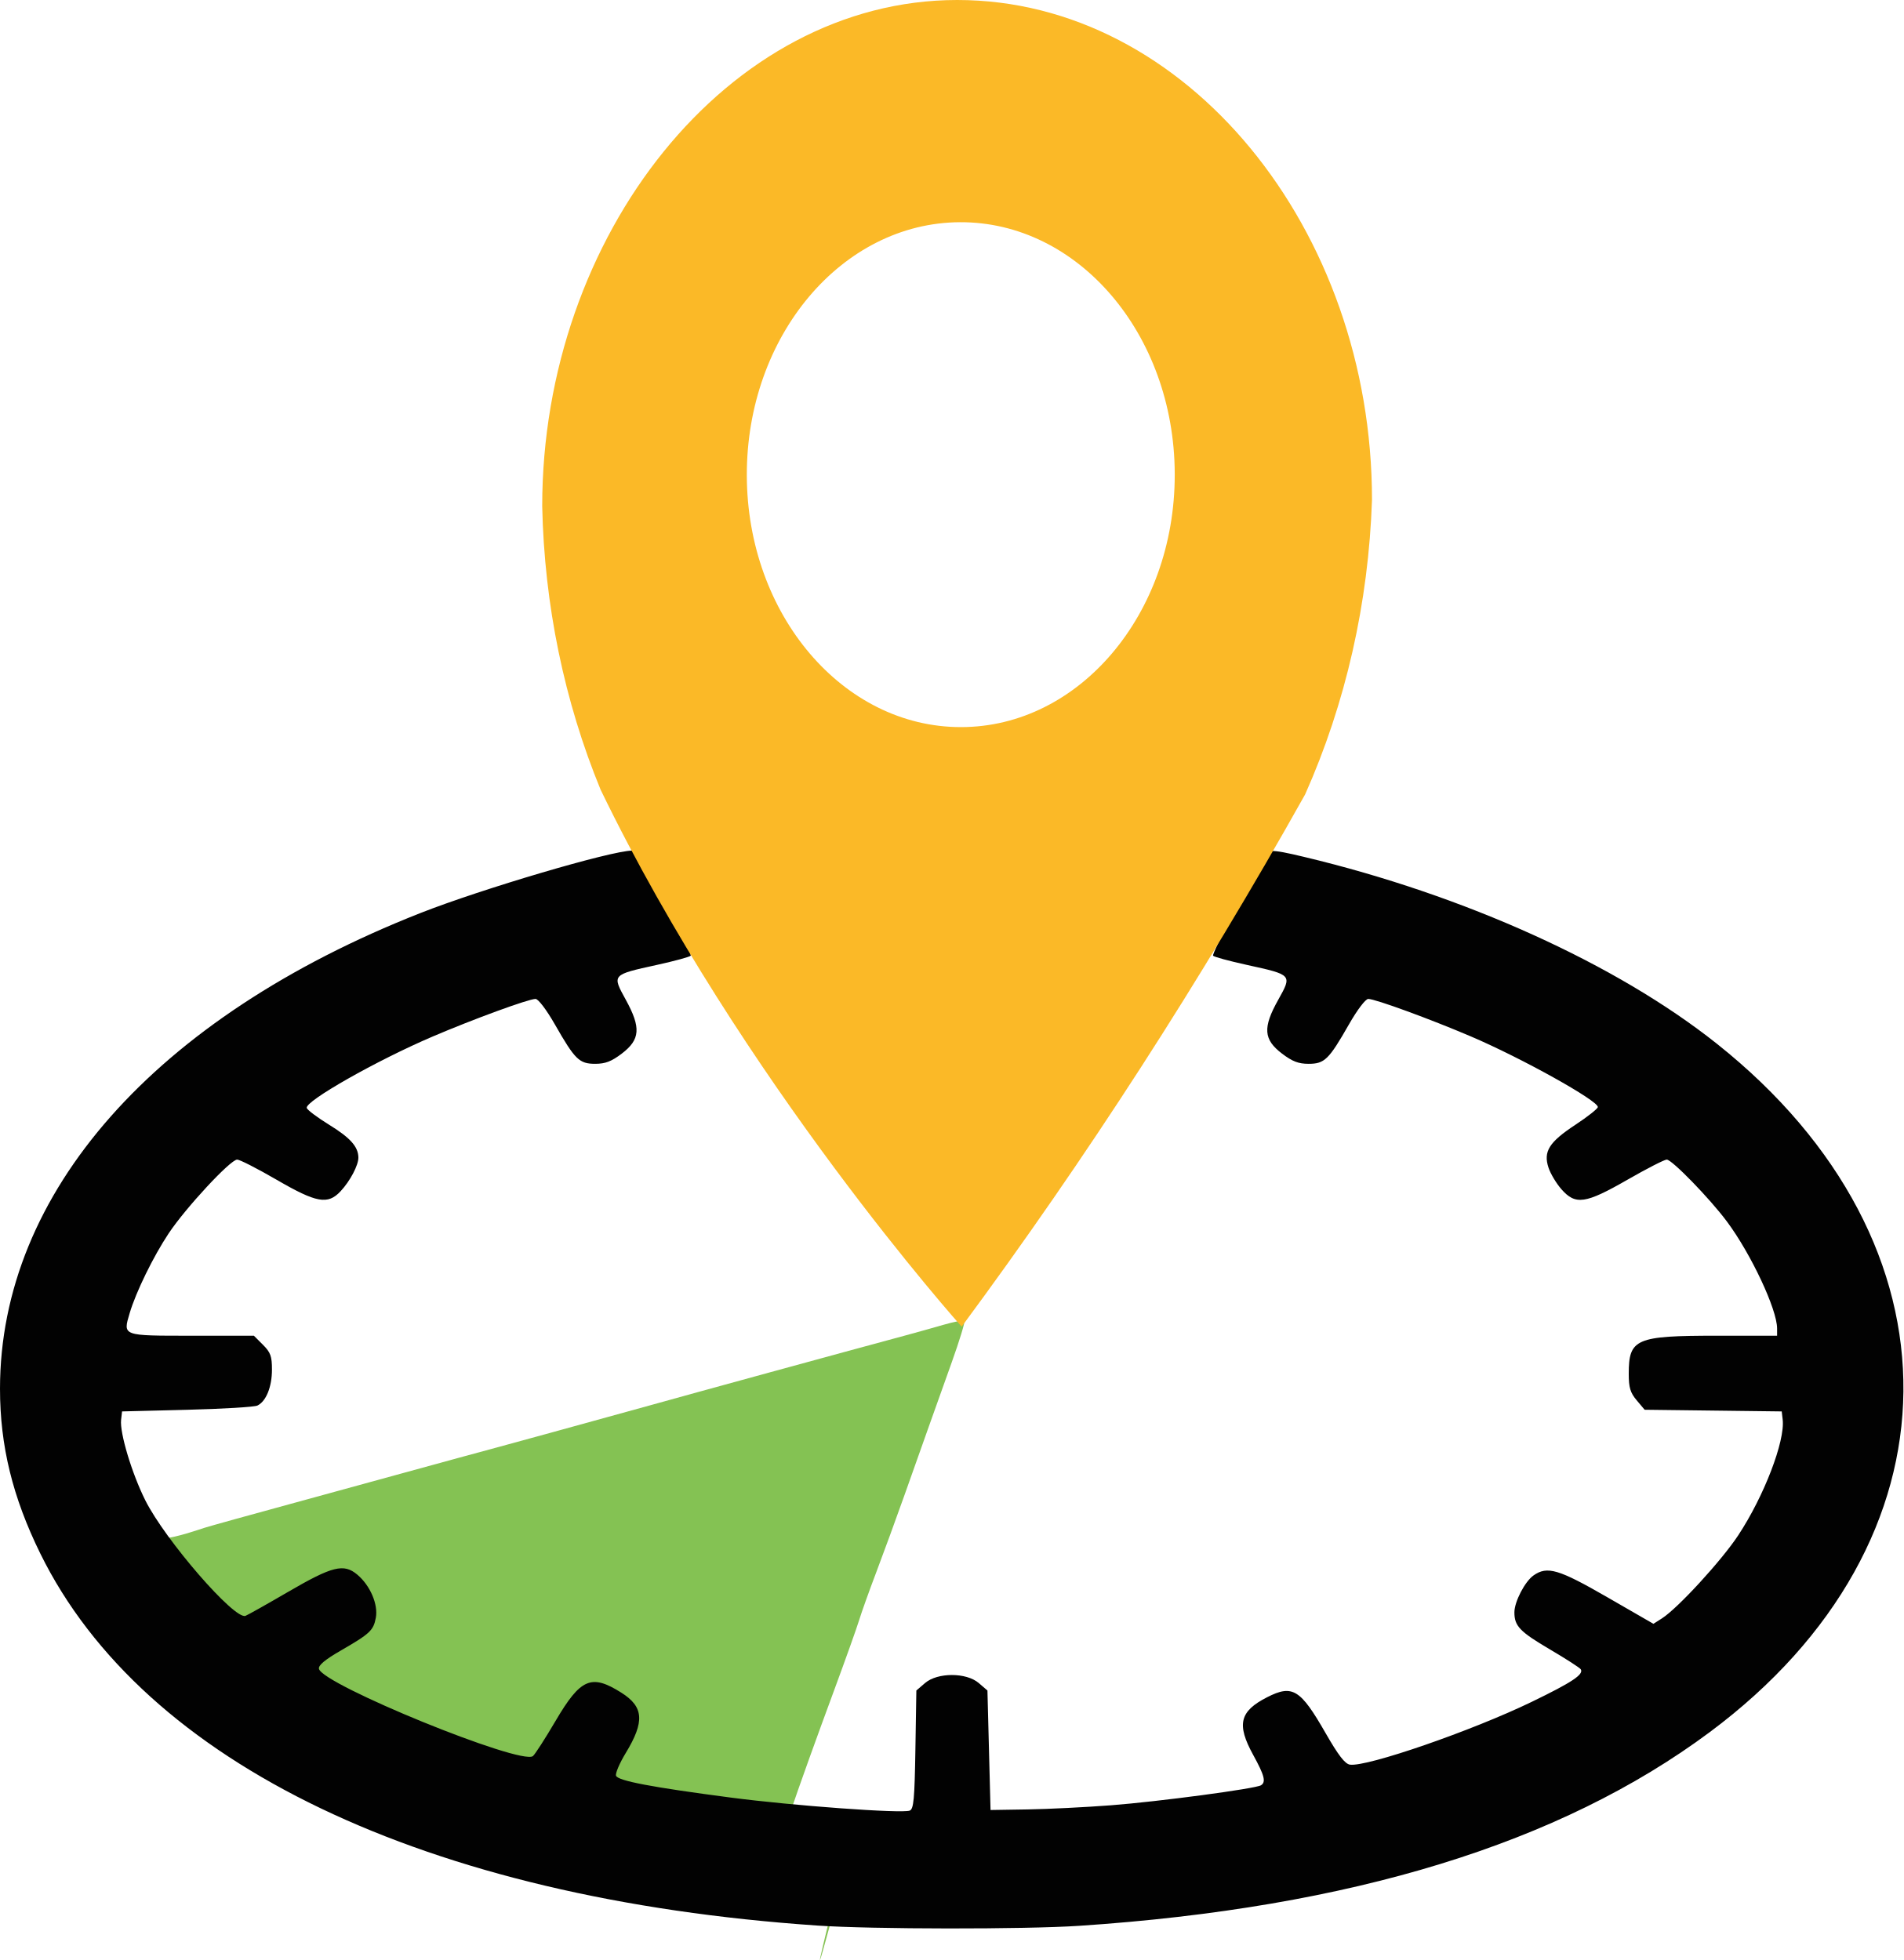
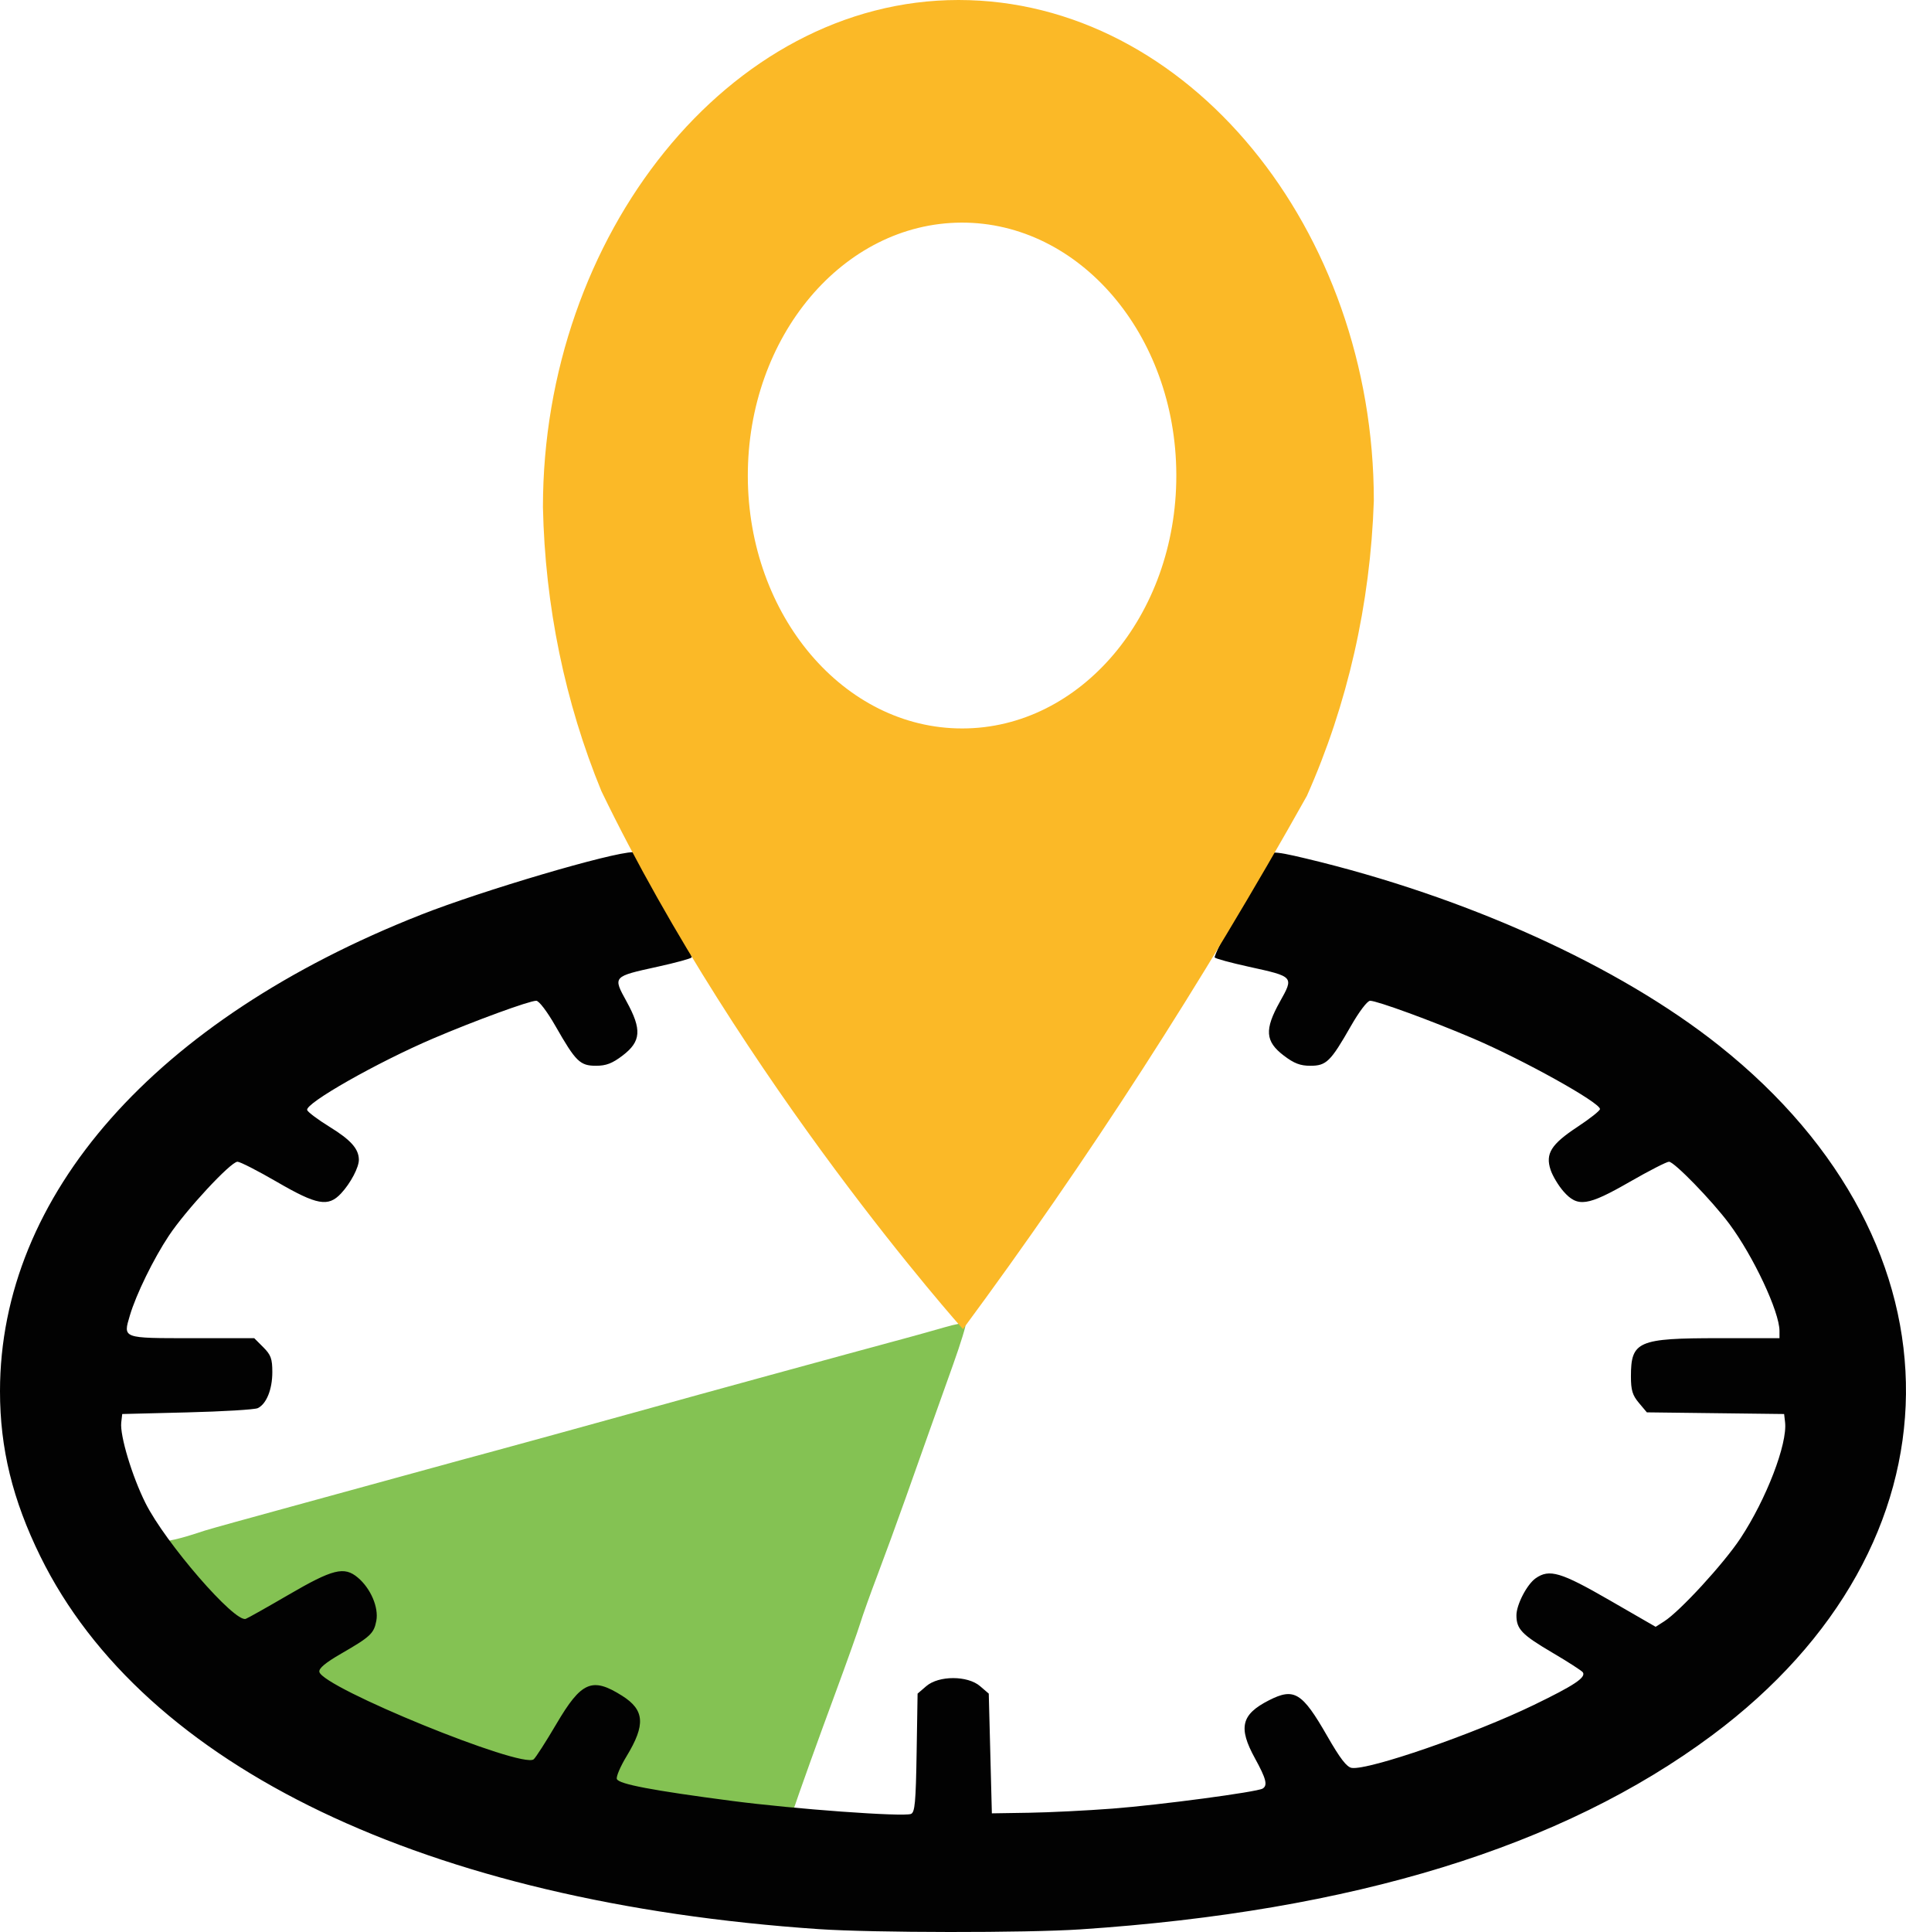
- <svg xmlns="http://www.w3.org/2000/svg" version="1.1" id="svg869" width="615.87" height="634.323" viewBox="0 0 615.87 634.323">
+ <svg xmlns="http://www.w3.org/2000/svg" version="1.1" id="svg869" width="122.582" height="124.222" viewBox="0 0 122.582 124.222">
  <defs id="defs873">
    <clipPath id="a" transform="translate(-23.48 -15.35)">
      <rect class="a" x="-12" y="-12" width="104" height="104" id="rect982" />
    </clipPath>
  </defs>
-   <g id="g879" transform="translate(-1512.843,113.461)">
+   <g id="g879" transform="translate(-1512.843,-386.428)">
    <g id="g1570">
-       <path id="path887" d="m 1781.339,509.717 c -81.237,-5.691 -149.458,-26.461 -195.738,-59.594 -64.053,-45.858 -84.307,-112.43 -52.709,-173.246 62.954,13.614 -31.959,-19.865 18.117,103.366 4.882,9.291 23.337,2.195 28.083,0.717 2.06,-0.641 14.546,-4.109 27.746,-7.705 13.2,-3.597 29.625,-8.1 36.5,-10.008 6.875,-1.908 14.975,-4.127 18,-4.932 8.088,-2.153 52.137,-14.236 62,-17.008 11.413,-3.207 63.831,-17.557 82,-22.448 3.575,-0.962 9.313,-2.566 12.752,-3.564 3.439,-0.998 6.49,-1.577 6.781,-1.286 0.291,0.291 -1.546,6.327 -4.083,13.415 -2.537,7.087 -5.89,16.486 -7.451,20.886 -1.562,4.4 -5.074,14.3 -7.806,22 -2.732,7.7 -6.845,18.95 -9.141,25 -2.296,6.05 -4.791,13.025 -5.545,15.5 -0.754,2.475 -4.361,12.6 -8.015,22.5 -11.219,30.394 -21.547,59.461 -19.945,60.451 1.466,0.906 9.189,16.378 20.293,5.789 0,0 -9.993,40.214 -1.839,10.169 z" style="fill:#84c253" />
-       <path id="path881" d="m 1777.339,509.717 c -126.668,-8.632 -217.998,-52.361 -251.452,-120.395 -8.979,-18.26 -13.051,-34.926 -13.043,-53.38 0.027,-63.391 50.105,-120.061 135.996,-153.899 19.917,-7.847 61.846,-20.216 68.526,-20.216 1.591,0 2.747,1.316 4.553,5.183 1.331,2.85 5.216,10.346 8.632,16.657 3.416,6.311 6.022,11.781 5.79,12.156 -0.232,0.375 -5.175,1.724 -10.986,3 -14.598,3.204 -14.518,3.113 -10.043,11.254 4.982,9.064 4.697,12.893 -1.301,17.456 -3.322,2.527 -5.315,3.292 -8.576,3.292 -5.169,0 -6.541,-1.339 -13.059,-12.75 -2.711,-4.745 -5.37,-8.25 -6.259,-8.25 -2.242,0 -19.948,6.475 -33.279,12.17 -18.155,7.756 -41.443,20.979 -40.741,23.133 0.214,0.658 3.491,3.109 7.281,5.448 6.813,4.204 9.356,7.049 9.425,10.548 0.049,2.475 -2.674,7.645 -5.766,10.95 -4.15,4.435 -7.766,3.781 -20.735,-3.75 -6.157,-3.575 -11.88,-6.5 -12.72,-6.5 -2.178,0 -16.672,15.619 -22.172,23.892 -4.968,7.473 -10.586,18.963 -12.606,25.782 -2.208,7.454 -2.561,7.325 20.08,7.325 h 20.108 l 2.923,2.923 c 2.47,2.47 2.923,3.717 2.923,8.049 0,5.592 -1.909,10.303 -4.713,11.631 -0.983,0.466 -11.237,1.083 -22.787,1.371 l -21,0.525 -0.315,2.734 c -0.479,4.163 3.484,17.347 7.821,26.014 6.44,12.871 28.888,38.773 32.426,37.415 0.758,-0.291 6.933,-3.765 13.723,-7.72 14.416,-8.398 18.068,-9.31 22.464,-5.611 4.17,3.509 6.797,9.639 5.985,13.966 -0.768,4.094 -1.9,5.15 -11.412,10.639 -5.026,2.901 -7.21,4.728 -6.994,5.851 0.974,5.058 65.488,31.375 69.254,28.25 0.665,-0.552 3.954,-5.669 7.309,-11.372 8.116,-13.795 11.564,-15.276 21.279,-9.143 7.265,4.586 7.612,9.346 1.426,19.531 -2.009,3.307 -3.42,6.62 -3.136,7.36 0.628,1.638 11.492,3.703 37.17,7.066 20.105,2.633 55.294,5.194 57.855,4.211 1.274,-0.489 1.573,-3.705 1.833,-19.727 l 0.311,-19.143 2.806,-2.411 c 4.036,-3.469 13.352,-3.469 17.389,-2.1e-4 l 2.806,2.411 0.5,19.338 0.5,19.338 12,-0.19 c 6.6,-0.105 18.75,-0.708 27,-1.341 15.347,-1.177 46.705,-5.359 48.501,-6.469 1.685,-1.042 1.142,-3.17 -2.501,-9.798 -5.444,-9.905 -4.424,-14.149 4.498,-18.7 8.19,-4.178 10.751,-2.615 18.853,11.506 4.202,7.323 6.325,10.079 7.946,10.313 5.477,0.793 39.471,-10.955 58.807,-20.322 13.079,-6.336 16.899,-8.874 15.869,-10.541 -0.3,-0.485 -4.792,-3.382 -9.983,-6.437 -9.752,-5.739 -11.49,-7.553 -11.49,-11.993 0,-3.439 3.404,-9.994 6.209,-11.96 4.429,-3.102 8.106,-2.013 23.828,7.054 l 14.947,8.62 2.758,-1.759 c 5.105,-3.255 19.243,-18.65 24.659,-26.849 8.352,-12.644 15.214,-30.504 14.404,-37.491 l -0.306,-2.64 -22.177,-0.269 -22.177,-0.269 -2.573,-3.058 c -2.08,-2.472 -2.573,-4.109 -2.573,-8.547 0,-11.383 2.245,-12.357 28.468,-12.357 h 19.532 v -2.343 c 0,-6.172 -8.452,-24.178 -16.267,-34.656 -5.559,-7.453 -17.752,-20 -19.436,-20 -0.751,0 -6.46,2.925 -12.686,6.5 -13.645,7.835 -16.829,8.294 -21.402,3.086 -1.649,-1.878 -3.526,-5.015 -4.172,-6.971 -1.727,-5.233 0.172,-8.262 8.714,-13.893 3.987,-2.628 7.249,-5.21 7.249,-5.737 0,-2.107 -24.688,-15.843 -41,-22.812 -13.331,-5.695 -31.037,-12.17 -33.278,-12.17 -0.89,0 -3.549,3.505 -6.259,8.25 -6.518,11.41 -7.89,12.75 -13.059,12.75 -3.261,0 -5.254,-0.765 -8.576,-3.292 -6.017,-4.577 -6.291,-8.398 -1.251,-17.41 4.544,-8.125 4.585,-8.079 -10.093,-11.3 -5.811,-1.275 -10.752,-2.621 -10.981,-2.991 -0.229,-0.37 2.929,-6.93 7.018,-14.578 4.089,-7.648 7.949,-15.147 8.578,-16.666 1.387,-3.349 2.614,-3.412 13.901,-0.718 51.824,12.37 101.074,34.671 133.5,60.449 81.361,64.681 80.378,161.275 -2.269,222.781 -48.5,36.094 -116.029,56.843 -204.061,62.699 -17.611,1.172 -66.973,1.124 -84.671,-0.082 z" style="fill:#020202;stroke-width:1" />
-       <g style="fill:#fbb927;fill-opacity:1" transform="matrix(7.211389,0,0,8.51053,1688.28,-113.461)" id="g991" clip-path="url(#a)" class="b">
-         <path style="fill:#fbb927;fill-opacity:1" id="path989" transform="translate(-23.48,-15.35)" d="m 60.71,34.36 a 26.28,26.28 0 0 1 -3,11.2 A 190.43,190.43 0 0 1 42.3,65.8 c 0,0 -9.88,-9.35 -16.2,-20.42 A 26.18,26.18 0 0 1 23.48,34.6 c 0,-10.3 8.33,-19.25 18.62,-19.25 10.29,0 18.61,8.72 18.61,19 m -8.85,-1 A 9.6,9.6 0 1 0 42.27,43 9.59,9.59 0 0 0 51.86,33.41" class="c" />
+       <g id="g916" transform="matrix(0.1990383,0,0,0.1990383,1211.729,409.0111)">
+         <path style="fill:#84c253" d="m 1781.339,509.717 c -81.237,-5.691 -149.458,-26.461 -195.738,-59.594 -64.053,-45.858 -84.307,-112.43 -52.709,-173.246 62.954,13.614 -31.959,-19.865 18.117,103.366 4.882,9.291 23.337,2.195 28.083,0.717 2.06,-0.641 14.546,-4.109 27.746,-7.705 13.2,-3.597 29.625,-8.1 36.5,-10.008 6.875,-1.908 14.975,-4.127 18,-4.932 8.088,-2.153 52.137,-14.236 62,-17.008 11.413,-3.207 63.831,-17.557 82,-22.448 3.575,-0.962 9.313,-2.566 12.752,-3.564 3.439,-0.998 6.49,-1.577 6.781,-1.286 0.291,0.291 -1.546,6.327 -4.083,13.415 -2.537,7.087 -5.89,16.486 -7.451,20.886 -1.562,4.4 -5.074,14.3 -7.806,22 -2.732,7.7 -6.845,18.95 -9.141,25 -2.296,6.05 -4.791,13.025 -5.545,15.5 -0.754,2.475 -4.361,12.6 -8.015,22.5 -11.219,30.394 -21.547,59.461 -19.945,60.451 1.466,0.906 9.189,16.378 20.293,5.789 0,0 -3.795,20.665 4.359,-9.38 z" id="path887" />
+         <path style="fill:#020202;stroke-width:1" d="m 1777.339,509.717 c -126.668,-8.632 -217.998,-52.361 -251.452,-120.395 -8.979,-18.26 -13.051,-34.926 -13.043,-53.38 0.027,-63.391 50.105,-120.061 135.996,-153.899 19.917,-7.847 61.846,-20.216 68.526,-20.216 1.591,0 2.747,1.316 4.553,5.183 1.331,2.85 5.216,10.346 8.632,16.657 3.416,6.311 6.022,11.781 5.79,12.156 -0.232,0.375 -5.175,1.724 -10.986,3 -14.598,3.204 -14.518,3.113 -10.043,11.254 4.982,9.064 4.697,12.893 -1.301,17.456 -3.322,2.527 -5.315,3.292 -8.576,3.292 -5.169,0 -6.541,-1.339 -13.059,-12.75 -2.711,-4.745 -5.37,-8.25 -6.259,-8.25 -2.242,0 -19.948,6.475 -33.279,12.17 -18.155,7.756 -41.443,20.979 -40.741,23.133 0.214,0.658 3.491,3.109 7.281,5.448 6.813,4.204 9.356,7.049 9.425,10.548 0.049,2.475 -2.674,7.645 -5.766,10.95 -4.15,4.435 -7.766,3.781 -20.735,-3.75 -6.157,-3.575 -11.88,-6.5 -12.72,-6.5 -2.178,0 -16.672,15.619 -22.172,23.892 -4.968,7.473 -10.586,18.963 -12.606,25.782 -2.208,7.454 -2.561,7.325 20.08,7.325 h 20.108 l 2.923,2.923 c 2.47,2.47 2.923,3.717 2.923,8.049 0,5.592 -1.909,10.303 -4.713,11.631 -0.983,0.466 -11.237,1.083 -22.787,1.371 l -21,0.525 -0.315,2.734 c -0.479,4.163 3.484,17.347 7.821,26.014 6.44,12.871 28.888,38.773 32.426,37.415 0.758,-0.291 6.933,-3.765 13.723,-7.72 14.416,-8.398 18.068,-9.31 22.464,-5.611 4.17,3.509 6.797,9.639 5.985,13.966 -0.768,4.094 -1.9,5.15 -11.412,10.639 -5.026,2.901 -7.21,4.728 -6.994,5.851 0.974,5.058 65.488,31.375 69.254,28.25 0.665,-0.552 3.954,-5.669 7.309,-11.372 8.116,-13.795 11.564,-15.276 21.279,-9.143 7.265,4.586 7.612,9.346 1.426,19.531 -2.009,3.307 -3.42,6.62 -3.136,7.36 0.628,1.638 11.492,3.703 37.17,7.066 20.105,2.633 55.294,5.194 57.855,4.211 1.274,-0.489 1.573,-3.705 1.833,-19.727 l 0.311,-19.143 2.806,-2.411 c 4.036,-3.469 13.352,-3.469 17.389,-2.1e-4 l 2.806,2.411 0.5,19.338 0.5,19.338 12,-0.19 c 6.6,-0.105 18.75,-0.708 27,-1.341 15.347,-1.177 46.705,-5.359 48.501,-6.469 1.685,-1.042 1.142,-3.17 -2.501,-9.798 -5.444,-9.905 -4.424,-14.149 4.498,-18.7 8.19,-4.178 10.751,-2.615 18.853,11.506 4.202,7.323 6.325,10.079 7.946,10.313 5.477,0.793 39.471,-10.955 58.807,-20.322 13.079,-6.336 16.899,-8.874 15.869,-10.541 -0.3,-0.485 -4.792,-3.382 -9.983,-6.437 -9.752,-5.739 -11.49,-7.553 -11.49,-11.993 0,-3.439 3.404,-9.994 6.209,-11.96 4.429,-3.102 8.106,-2.013 23.828,7.054 l 14.947,8.62 2.758,-1.759 c 5.105,-3.255 19.243,-18.65 24.659,-26.849 8.352,-12.644 15.214,-30.504 14.404,-37.491 l -0.306,-2.64 -22.177,-0.269 -22.177,-0.269 -2.573,-3.058 c -2.08,-2.472 -2.573,-4.109 -2.573,-8.547 0,-11.383 2.245,-12.357 28.468,-12.357 h 19.532 v -2.343 c 0,-6.172 -8.452,-24.178 -16.267,-34.656 -5.559,-7.453 -17.752,-20 -19.436,-20 -0.751,0 -6.46,2.925 -12.686,6.5 -13.645,7.835 -16.829,8.294 -21.402,3.086 -1.649,-1.878 -3.526,-5.015 -4.172,-6.971 -1.727,-5.233 0.172,-8.262 8.714,-13.893 3.987,-2.628 7.249,-5.21 7.249,-5.737 0,-2.107 -24.688,-15.843 -41,-22.812 -13.331,-5.695 -31.037,-12.17 -33.278,-12.17 -0.89,0 -3.549,3.505 -6.259,8.25 -6.518,11.41 -7.89,12.75 -13.059,12.75 -3.261,0 -5.254,-0.765 -8.576,-3.292 -6.017,-4.577 -6.291,-8.398 -1.251,-17.41 4.544,-8.125 4.585,-8.079 -10.093,-11.3 -5.811,-1.275 -10.752,-2.621 -10.981,-2.991 -0.229,-0.37 2.929,-6.93 7.018,-14.578 4.089,-7.648 7.949,-15.147 8.578,-16.666 1.387,-3.349 2.614,-3.412 13.901,-0.718 51.824,12.37 101.074,34.671 133.5,60.449 81.361,64.681 80.378,161.275 -2.269,222.781 -48.5,36.094 -116.029,56.843 -204.061,62.699 -17.611,1.172 -66.973,1.124 -84.671,-0.082 z" id="path881" />
+         <g class="b" clip-path="url(#a)" id="g991" transform="matrix(7.211389,0,0,8.51053,1688.28,-113.461)" style="fill:#fbb927;fill-opacity:1">
+           <path class="c" d="m 60.71,34.36 a 26.28,26.28 0 0 1 -3,11.2 A 190.43,190.43 0 0 1 42.3,65.8 c 0,0 -9.88,-9.35 -16.2,-20.42 A 26.18,26.18 0 0 1 23.48,34.6 c 0,-10.3 8.33,-19.25 18.62,-19.25 10.29,0 18.61,8.72 18.61,19 m -8.85,-1 A 9.6,9.6 0 1 0 42.27,43 9.59,9.59 0 0 0 51.86,33.41" transform="translate(-23.48,-15.35)" id="path989" style="fill:#fbb927;fill-opacity:1" />
+         </g>
      </g>
    </g>
  </g>
</svg>
